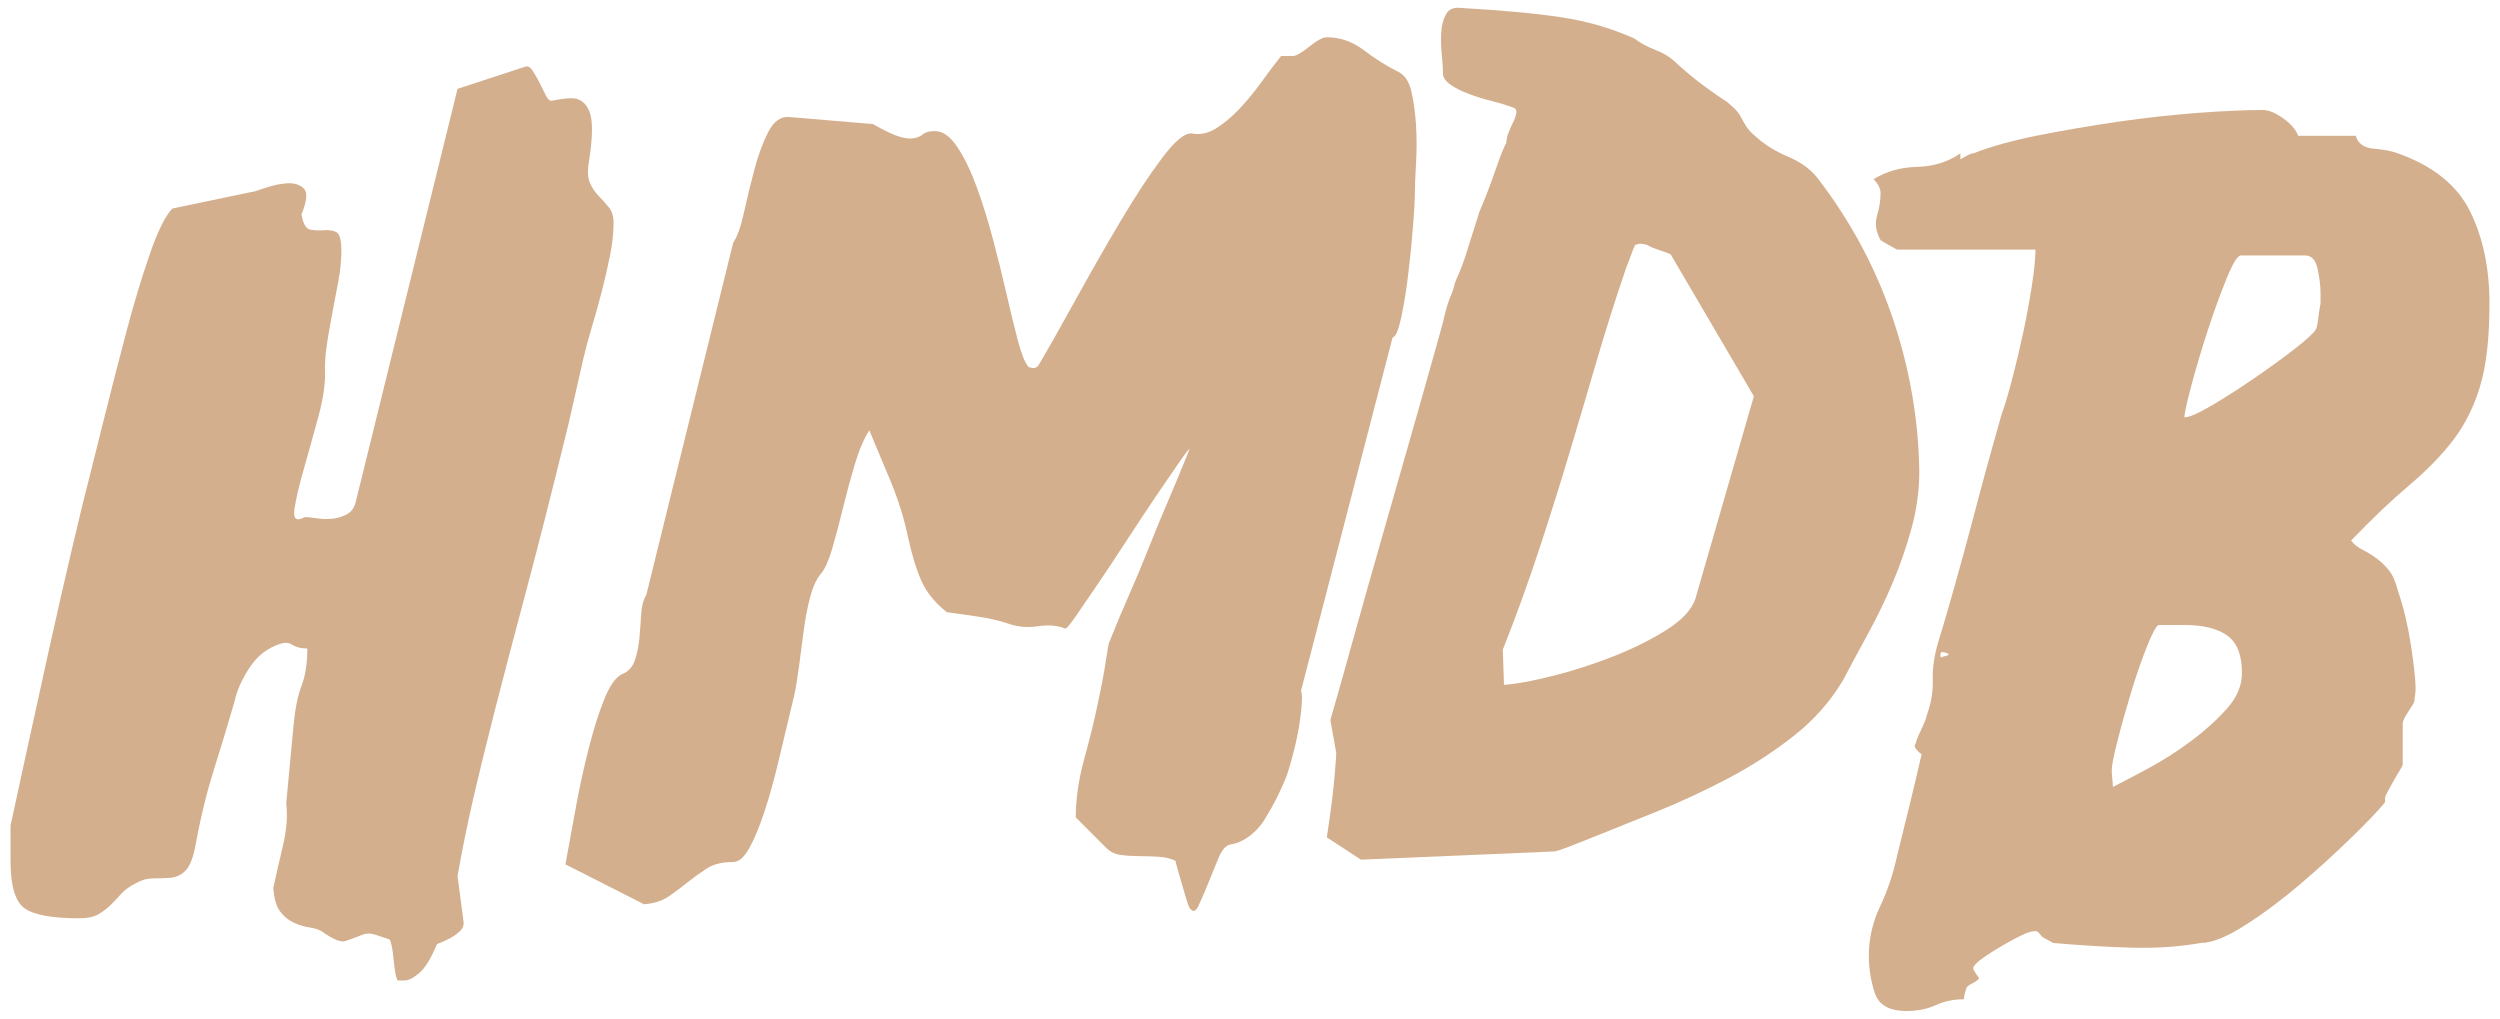
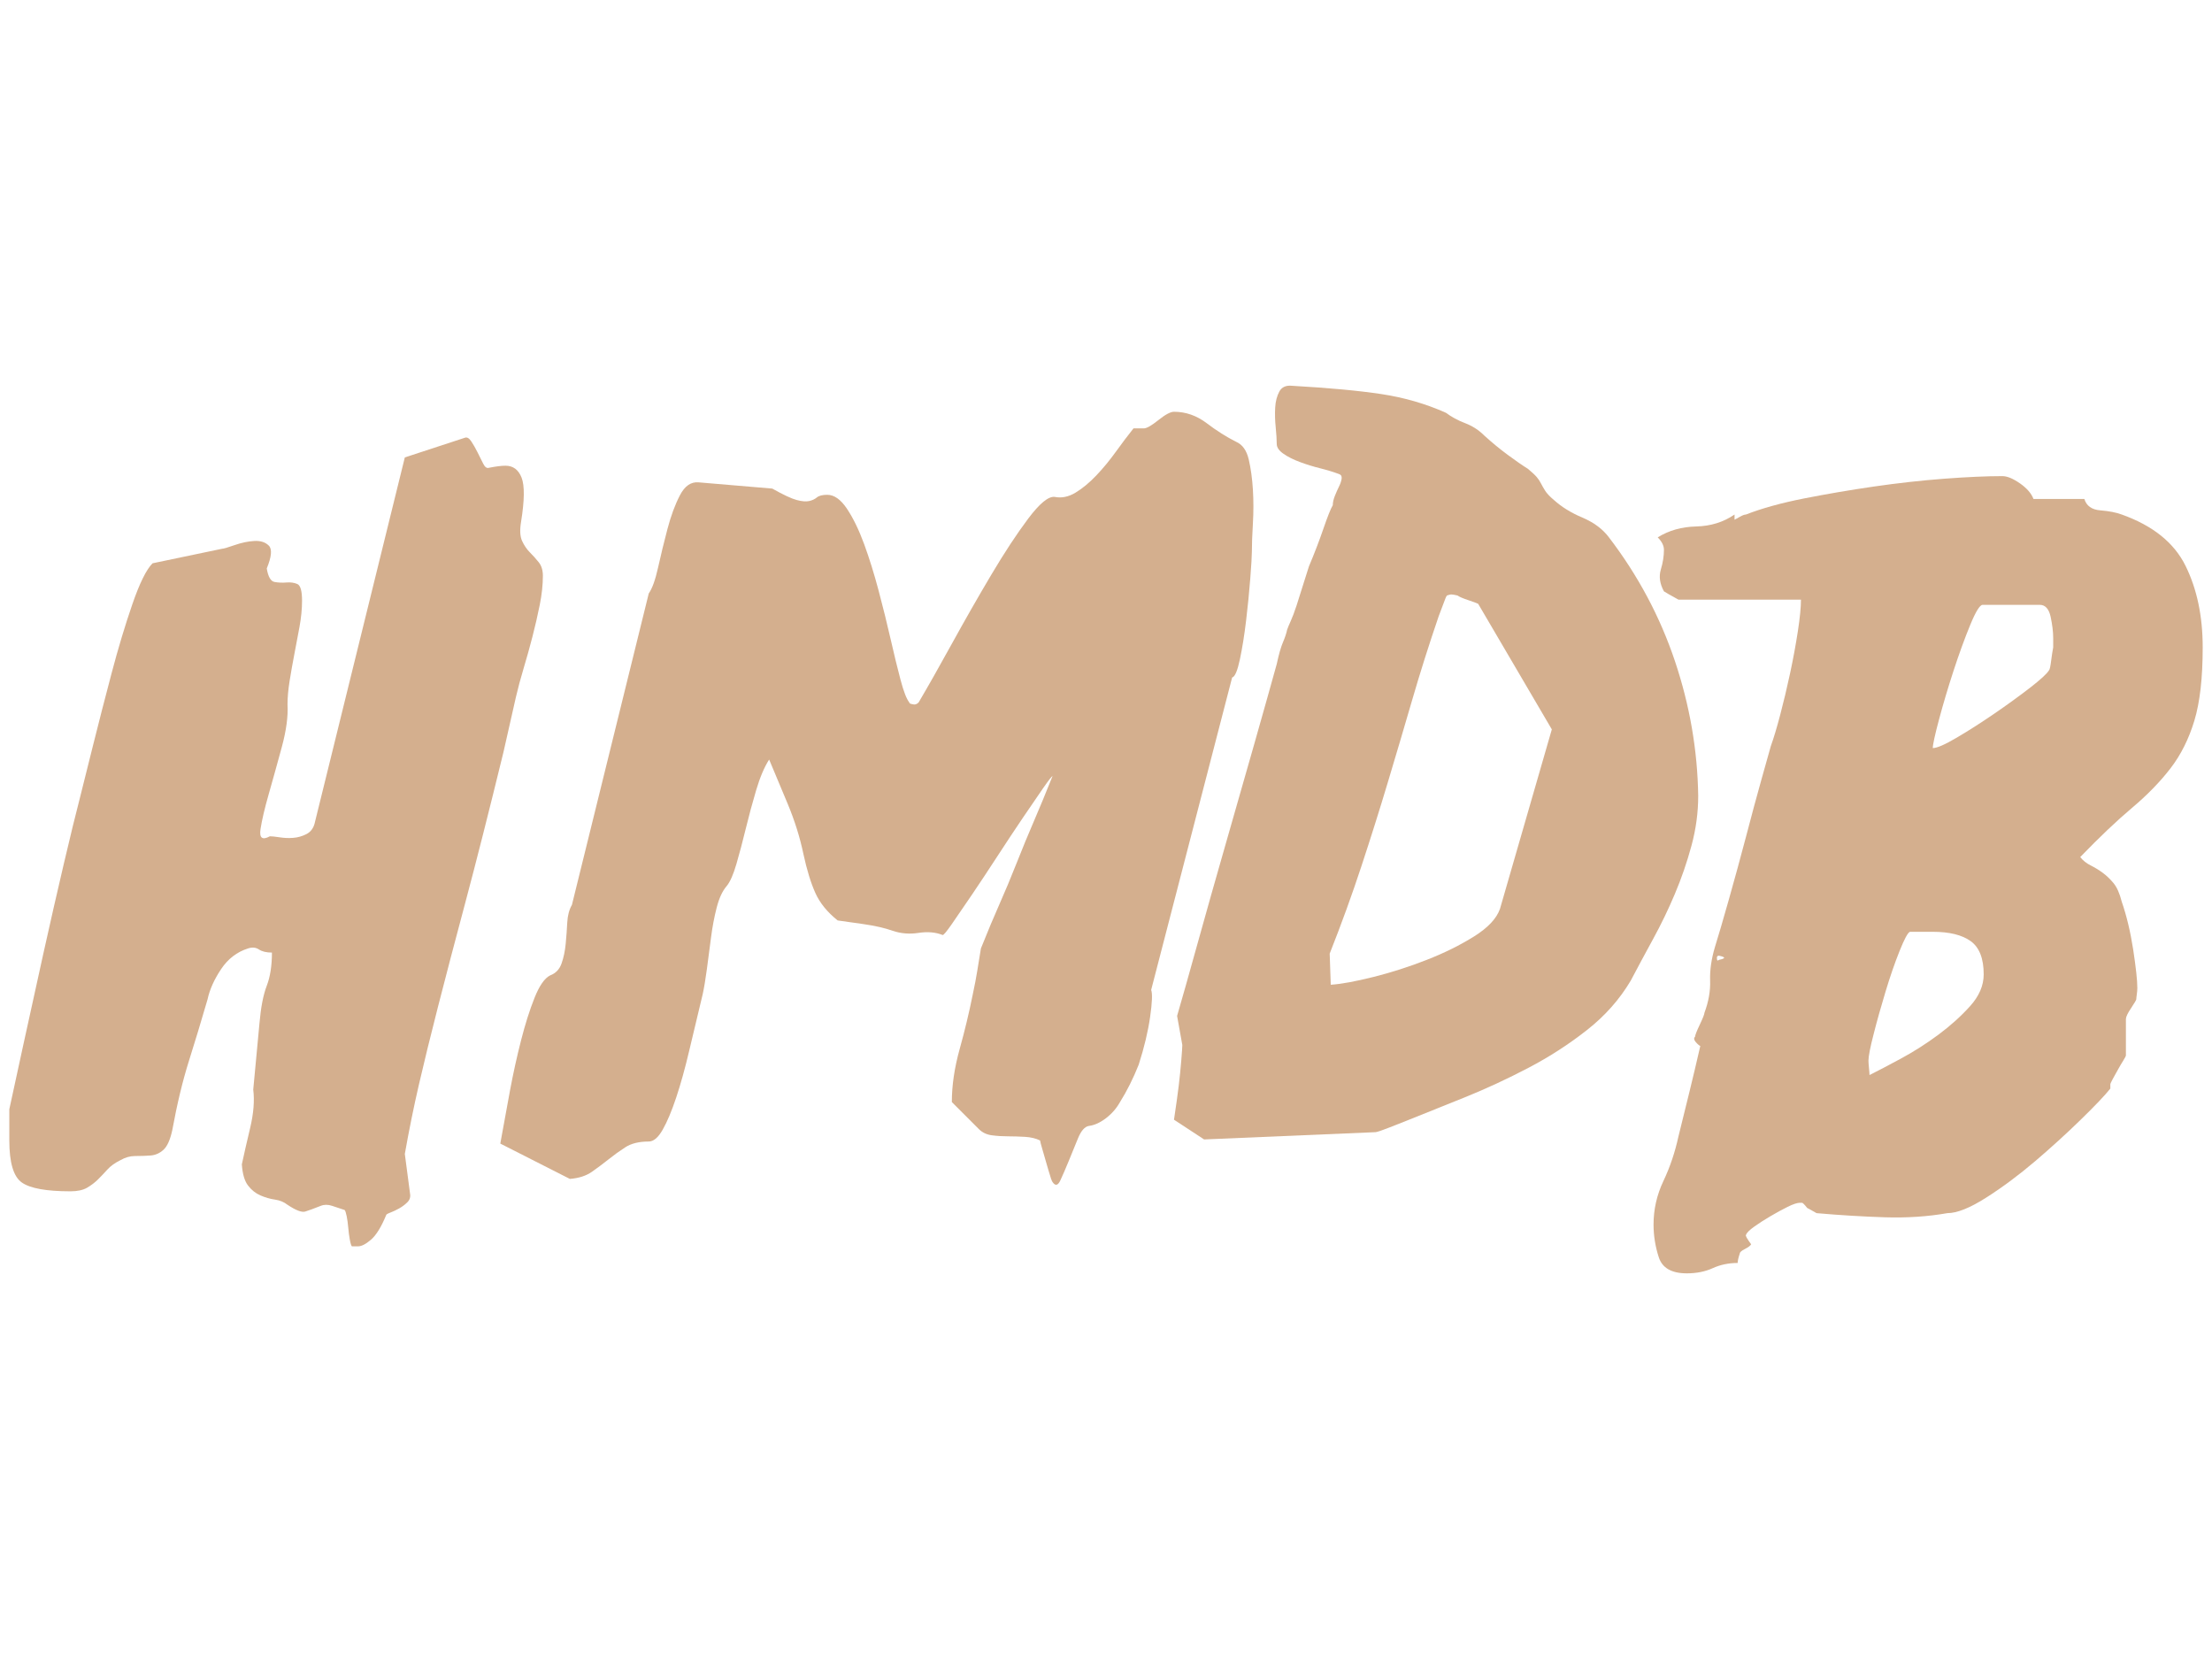
- <svg xmlns="http://www.w3.org/2000/svg" version="1.1" id="Layer_1" x="0px" y="0px" width="400px" height="163px" viewBox="0 0 400 163" enable-background="new 0 0 400 163" xml:space="preserve">
+ <svg xmlns="http://www.w3.org/2000/svg" version="1.1" id="Layer_1" x="0px" y="0px" width="400px" height="300px" viewBox="0 -68.5 400 300" enable-background="new 0 -68.5 400 300" xml:space="preserve">
  <g>
-     <path fill="#D4AF8E" d="M43.732,142.052c0.376-1.753,0.875-3.944,1.502-6.573c0.624-2.629,0.812-4.94,0.561-6.943l1.127-12.014   c0.25-2.879,0.686-5.133,1.314-6.76c0.626-1.623,0.939-3.626,0.939-6.005c-1.004,0-1.784-0.188-2.348-0.563   c-0.563-0.376-1.218-0.438-1.969-0.188c-2.003,0.63-3.633,1.878-4.882,3.751c-1.252,1.878-2.063,3.693-2.439,5.445   c-1.127,3.881-2.253,7.602-3.38,11.169c-1.125,3.568-2.128,7.73-3.002,12.483c-0.376,1.753-0.91,2.942-1.596,3.567   c-0.689,0.626-1.471,0.971-2.345,1.033c-0.878,0.063-1.815,0.094-2.817,0.094c-0.876,0-1.752,0.251-2.626,0.751   c-1.004,0.501-1.784,1.064-2.348,1.69c-0.563,0.626-1.126,1.216-1.69,1.779s-1.221,1.064-1.969,1.503   c-0.751,0.438-1.755,0.657-3.005,0.657c-4.381,0-7.321-0.532-8.821-1.597c-1.502-1.06-2.253-3.595-2.253-7.601v-5.634   c0.624-2.875,1.502-6.912,2.629-12.107c1.125-5.187,2.314-10.605,3.566-16.234c1.25-5.629,2.47-10.981,3.659-16.047   c1.189-5.072,2.16-9.042,2.911-11.922c0.499-2.001,1.281-5.13,2.345-9.387c1.062-4.252,2.188-8.633,3.38-13.14   c1.187-4.505,2.439-8.663,3.753-12.481c1.314-3.816,2.535-6.289,3.662-7.416l12.575-2.629c0.25,0,1.001-0.217,2.253-0.657   c1.25-0.436,2.441-0.686,3.566-0.751c1.126-0.061,2,0.221,2.629,0.845c0.624,0.628,0.499,2.003-0.375,4.131   c0.25,1.5,0.72,2.316,1.408,2.439c0.687,0.127,1.409,0.159,2.157,0.094c0.751-0.061,1.409,0.033,1.972,0.281   c0.563,0.253,0.845,1.252,0.845,3.005c0,1.5-0.159,3.096-0.469,4.786c-0.313,1.69-0.628,3.349-0.939,4.974   c-0.313,1.627-0.595,3.224-0.845,4.786c-0.25,1.567-0.375,2.976-0.375,4.223c0.125,2.13-0.219,4.694-1.031,7.697   c-0.816,3.004-1.596,5.819-2.347,8.448c-0.751,2.626-1.252,4.757-1.502,6.382c-0.252,1.627,0.311,2.063,1.69,1.312   c0.375,0,0.968,0.065,1.784,0.188c0.812,0.128,1.625,0.159,2.439,0.095c0.814-0.061,1.596-0.282,2.347-0.657   c0.751-0.374,1.25-1,1.502-1.876l16.331-66.263l10.887-3.566c0.375-0.123,0.751,0.094,1.126,0.657   c0.375,0.561,0.751,1.218,1.127,1.97c0.375,0.751,0.717,1.439,1.03,2.065c0.311,0.628,0.657,0.876,1.033,0.751   c0.626-0.123,1.189-0.217,1.69-0.282c0.499-0.063,0.939-0.094,1.314-0.094c1.375,0,2.345,0.722,2.908,2.158   c0.563,1.442,0.532,4.102-0.094,7.979c-0.253,1.502-0.188,2.66,0.188,3.472c0.376,0.816,0.845,1.502,1.409,2.065   c0.563,0.563,1.093,1.158,1.596,1.784c0.499,0.628,0.751,1.439,0.751,2.439c0,1.629-0.188,3.38-0.563,5.258   c-0.375,1.875-0.816,3.785-1.314,5.725c-0.5,1.94-1.033,3.848-1.596,5.725c-0.563,1.876-1.033,3.631-1.408,5.256l-2.251,9.948   c-2.629,10.764-4.914,19.771-6.852,27.032c-1.943,7.261-3.599,13.579-4.974,18.957c-1.379,5.384-2.535,10.105-3.474,14.174   c-0.937,4.068-1.782,8.227-2.533,12.483l0.939,7.131c0.123,0.631-0.034,1.158-0.47,1.597c-0.44,0.438-0.939,0.813-1.502,1.126   c-0.563,0.313-1.098,0.563-1.596,0.752c-0.501,0.188-0.751,0.339-0.751,0.469c-0.876,2.124-1.781,3.595-2.72,4.413   c-0.939,0.81-1.722,1.216-2.348,1.216h-1.126c-0.125-0.125-0.25-0.531-0.374-1.216c-0.127-0.688-0.221-1.413-0.282-2.164   c-0.064-0.751-0.159-1.439-0.282-2.061c-0.127-0.631-0.252-1.007-0.375-1.127c-0.751-0.255-1.502-0.501-2.253-0.751   c-0.751-0.251-1.439-0.251-2.065,0c-1.252,0.496-2.191,0.845-2.814,1.032c-0.628,0.188-1.69-0.224-3.192-1.221   c-0.626-0.496-1.377-0.809-2.251-0.938c-0.876-0.121-1.755-0.376-2.629-0.751c-0.876-0.376-1.627-0.971-2.251-1.784   C44.23,145.083,43.855,143.804,43.732,142.052z" />
-     <path fill="#D4AF8E" d="M90.846,136.23c0.376-2.129,0.845-4.695,1.409-7.695c0.563-3.004,1.221-5.978,1.972-8.92   c0.749-2.938,1.563-5.504,2.439-7.694c0.874-2.187,1.813-3.536,2.817-4.037c0.999-0.376,1.688-1.091,2.063-2.155   c0.376-1.064,0.626-2.254,0.751-3.568c0.123-1.314,0.217-2.593,0.282-3.845c0.063-1.252,0.344-2.316,0.845-3.192l13.892-56.315   c0.624-0.874,1.187-2.441,1.688-4.692c0.499-2.253,1.062-4.567,1.69-6.946c0.624-2.376,1.375-4.411,2.253-6.101   c0.874-1.69,1.999-2.47,3.378-2.347l13.328,1.127c2.001,1.126,3.472,1.815,4.411,2.065c0.939,0.252,1.69,0.313,2.253,0.188   c0.563-0.123,1.031-0.344,1.406-0.657c0.375-0.311,1.001-0.47,1.878-0.47c1.25,0,2.441,0.845,3.565,2.533   c1.127,1.69,2.16,3.821,3.099,6.383c0.939,2.566,1.813,5.383,2.627,8.448c0.813,3.067,1.531,5.978,2.159,8.728   c0.626,2.754,1.221,5.195,1.784,7.321c0.563,2.13,1.093,3.505,1.596,4.131c0,0.125,0.123,0.219,0.373,0.279   c0.25,0.065,0.438,0.094,0.563,0.094c0.25,0,0.499-0.123,0.751-0.374c1.625-2.752,3.628-6.289,6.007-10.607   c2.376-4.317,4.755-8.475,7.134-12.483c2.376-4.001,4.599-7.382,6.664-10.136c2.065-2.75,3.66-4.064,4.786-3.941   c1.25,0.253,2.502,0,3.753-0.751c1.25-0.751,2.504-1.784,3.756-3.096c1.25-1.314,2.439-2.752,3.565-4.319   c1.127-1.563,2.188-2.971,3.192-4.223h1.876c0.496,0,1.377-0.499,2.629-1.502c1.247-0.999,2.187-1.502,2.813-1.502   c2.128,0,4.1,0.69,5.915,2.065c1.811,1.379,3.599,2.506,5.352,3.38c1.127,0.5,1.878,1.564,2.254,3.19   c0.375,1.627,0.626,3.443,0.751,5.443c0.12,2.003,0.12,4.035,0,6.101c-0.125,2.065-0.188,3.787-0.188,5.162   c0,0.751-0.099,2.347-0.286,4.786c-0.188,2.441-0.438,4.974-0.752,7.603c-0.313,2.629-0.688,4.974-1.126,7.04   c-0.438,2.063-0.903,3.161-1.404,3.284l-14.643,56.501c0.25,0.626,0.188,2.253-0.188,4.882c-0.376,2.629-1.064,5.509-2.066,8.634   c-0.5,1.257-1.03,2.441-1.594,3.568c-0.563,1.126-1.158,2.19-1.784,3.188c-0.628,1.127-1.473,2.102-2.535,2.915   c-1.064,0.813-2.097,1.279-3.096,1.404c-0.751,0.125-1.408,0.876-1.972,2.253s-1.125,2.755-1.688,4.132s-1.066,2.53-1.502,3.47   c-0.44,0.938-0.91,1.037-1.409,0.286c-0.125-0.126-0.375-0.85-0.751-2.164s-0.72-2.5-1.033-3.563   c-0.313-1.06-0.467-1.659-0.467-1.784c-0.751-0.376-1.661-0.59-2.723-0.657c-1.064-0.059-2.097-0.094-3.096-0.094   c-1.003,0-1.972-0.063-2.911-0.188c-0.939-0.125-1.721-0.5-2.347-1.126l-4.88-4.883c0-3,0.47-6.192,1.409-9.568   c0.939-3.38,1.719-6.635,2.347-9.765c0.375-1.752,0.655-3.219,0.843-4.408c0.188-1.189,0.407-2.535,0.657-4.037   c1.25-3.126,2.376-5.817,3.38-8.07c0.999-2.254,2.032-4.722,3.096-7.413c1.062-2.694,2.095-5.195,3.098-7.512   c1-2.313,2.126-5.037,3.378-8.166c-0.125,0-0.688,0.722-1.69,2.159c-1.001,1.44-2.222,3.224-3.66,5.35   c-1.439,2.128-2.973,4.444-4.599,6.943c-1.627,2.504-3.163,4.82-4.598,6.948c-1.442,2.128-2.66,3.912-3.662,5.348   c-1.001,1.439-1.564,2.102-1.688,1.972c-1.254-0.496-2.694-0.621-4.319-0.376c-1.627,0.255-3.19,0.13-4.692-0.375   c-1.379-0.496-3.161-0.908-5.35-1.221c-2.19-0.309-3.724-0.527-4.598-0.653c-1.878-1.502-3.224-3.16-4.038-4.976   c-0.813-1.811-1.534-4.163-2.157-7.042c-0.628-3.003-1.567-6.005-2.817-9.009c-1.252-3.002-2.378-5.692-3.378-8.07   c-0.876,1.377-1.661,3.224-2.347,5.538c-0.688,2.316-1.314,4.629-1.875,6.946c-0.563,2.316-1.127,4.444-1.69,6.384   c-0.563,1.94-1.158,3.282-1.784,4.033c-0.751,0.876-1.346,2.155-1.784,3.845c-0.438,1.69-0.783,3.506-1.031,5.446   c-0.252,1.94-0.503,3.85-0.751,5.723c-0.253,1.878-0.503,3.38-0.751,4.507c-0.876,3.631-1.69,7.037-2.441,10.229   c-0.751,3.192-1.534,6.01-2.345,8.45c-0.816,2.441-1.627,4.382-2.441,5.817c-0.816,1.444-1.659,2.159-2.533,2.159   c-1.755,0-3.163,0.349-4.225,1.033c-1.064,0.688-2.063,1.408-3.002,2.159s-1.942,1.502-3.004,2.254   c-1.064,0.751-2.41,1.188-4.035,1.314l-12.577-6.385L90.846,136.23z" />
-     <path fill="#D4AF8E" d="M212.857,115.207c0.876-3.005,2.101-7.323,3.661-12.952c1.561-5.63,3.251-11.607,5.066-17.927   c1.814-6.318,3.567-12.45,5.258-18.396c1.689-5.942,3.031-10.729,4.037-14.359c0.376-1.752,0.751-3.065,1.127-3.943   c0.371-0.874,0.621-1.623,0.746-2.251c0.125-0.375,0.349-0.907,0.662-1.596c0.309-0.687,0.652-1.596,1.028-2.723l2.253-7.131   c1.002-2.376,1.878-4.661,2.629-6.852c0.752-2.188,1.315-3.597,1.69-4.223c0-0.499,0.125-1.062,0.376-1.69   c0.25-0.626,0.5-1.187,0.751-1.69c0.25-0.499,0.402-0.968,0.47-1.408c0.058-0.436-0.095-0.718-0.47-0.843   c-1.002-0.375-2.128-0.72-3.38-1.033c-1.252-0.311-2.473-0.687-3.657-1.127c-1.194-0.438-2.191-0.939-3.005-1.502   c-0.813-0.563-1.221-1.156-1.221-1.784c0-0.749-0.067-1.75-0.188-3.002c-0.13-1.25-0.157-2.441-0.094-3.565   c0.063-1.127,0.313-2.095,0.751-2.911c0.438-0.812,1.216-1.156,2.343-1.033c6.635,0.375,12.018,0.878,16.145,1.502   c4.132,0.628,8.008,1.755,11.639,3.378c1.001,0.751,2.159,1.379,3.474,1.878c1.314,0.501,2.473,1.252,3.474,2.253   c1.378,1.252,2.781,2.41,4.221,3.472c1.44,1.064,2.656,1.909,3.662,2.535c0.751,0.626,1.283,1.127,1.597,1.5   c0.313,0.375,0.563,0.751,0.751,1.127c0.188,0.375,0.438,0.816,0.751,1.314c0.313,0.5,0.841,1.064,1.592,1.69   c1.377,1.252,3.103,2.316,5.168,3.19c2.066,0.879,3.657,2.066,4.784,3.568c5.258,6.883,9.229,14.33,11.92,22.337   c2.691,8.01,4.096,16.143,4.221,24.403c0,3.002-0.402,6.007-1.216,9.009c-0.813,3.002-1.815,5.913-3.005,8.729   c-1.189,2.813-2.504,5.54-3.943,8.164c-1.439,2.629-2.781,5.133-4.033,7.507c-2.003,3.38-4.632,6.358-7.887,8.915   c-3.255,2.566-6.787,4.856-10.605,6.854c-3.818,2.003-7.668,3.787-11.544,5.352c-3.881,1.565-7.387,2.974-10.512,4.221   c-0.63,0.251-1.658,0.662-3.099,1.221c-1.439,0.563-2.284,0.846-2.53,0.846l-30.976,1.314l-5.445-3.568   c0.375-2.499,0.661-4.533,0.85-6.099c0.188-1.564,0.344-3.099,0.465-4.601c0.125-1.498,0.188-2.437,0.188-2.813L212.857,115.207z    M240.64,109.573c1.877-0.12,4.439-0.59,7.698-1.403c3.251-0.814,6.475-1.847,9.667-3.099c3.192-1.247,6.036-2.66,8.54-4.226   c2.503-1.564,4.063-3.219,4.694-4.972l9.38-32.475l-13.323-22.713c-0.251-0.125-0.846-0.345-1.784-0.658   c-0.939-0.311-1.597-0.592-1.972-0.845c-0.501-0.123-0.876-0.188-1.127-0.188c-0.125,0-0.375,0.065-0.751,0.188   c-0.125,0.125-0.345,0.628-0.652,1.502c-0.318,0.876-0.6,1.627-0.85,2.251c-1.753,5.133-3.35,10.169-4.784,15.112   c-1.439,4.945-2.911,9.919-4.413,14.922c-1.498,5.008-3.099,10.076-4.788,15.204c-1.69,5.133-3.595,10.391-5.724,15.77   L240.64,109.573z" />
-     <path fill="#D4AF8E" d="M299.014,152.934c0-2.754,0.599-5.374,1.788-7.878s2.093-5.195,2.719-8.074   c0.626-2.504,1.278-5.16,1.967-7.977s1.351-5.598,1.977-8.352c-0.251-0.126-0.537-0.376-0.85-0.752   c-0.313-0.375-0.34-0.688-0.09-0.938c0-0.25,0.277-0.971,0.841-2.159c0.563-1.189,0.85-1.909,0.85-2.16   c0.751-2.003,1.091-3.943,1.028-5.821s0.224-3.876,0.85-6.005c0.626-1.998,1.466-4.878,2.53-8.633   c1.064-3.756,2.093-7.538,3.103-11.359c0.993-3.816,1.932-7.288,2.809-10.417c0.876-3.125,1.439-5.13,1.689-6.007   c0.501-1.375,1.064-3.252,1.69-5.631c0.626-2.376,1.225-4.88,1.788-7.509c0.563-2.627,1.028-5.162,1.404-7.601   c0.375-2.441,0.563-4.348,0.563-5.725h-22.149c-1.378-0.751-2.254-1.25-2.629-1.502c-0.752-1.375-0.939-2.689-0.563-3.941   c0.375-1.25,0.563-2.441,0.563-3.568c0-0.751-0.376-1.502-1.127-2.251c2.003-1.25,4.318-1.907,6.948-1.972   c2.629-0.063,4.944-0.78,6.947-2.159v0.939c0.251-0.123,0.591-0.311,1.028-0.563c0.438-0.248,0.778-0.375,1.037-0.375   c2.871-1.125,6.376-2.093,10.508-2.909c4.131-0.813,8.352-1.531,12.671-2.16c4.318-0.624,8.539-1.093,12.671-1.408   c4.131-0.311,7.627-0.469,10.516-0.469c0.867,0,1.932,0.44,3.184,1.314c1.252,0.878,2.065,1.815,2.441,2.816h9.201   c0.376,1.252,1.341,1.94,2.906,2.063c1.564,0.127,2.844,0.375,3.854,0.751c5.625,2.003,9.479,5.101,11.545,9.293   c2.065,4.194,3.094,9.103,3.094,14.734c0,5.508-0.501,9.919-1.502,13.234c-1.002,3.317-2.441,6.194-4.319,8.633   c-1.878,2.441-4.194,4.82-6.939,7.134c-2.754,2.318-5.884,5.29-9.389,8.916c0.501,0.63,1.127,1.126,1.878,1.502   s1.466,0.813,2.154,1.314c0.689,0.501,1.351,1.127,1.977,1.878s1.127,1.878,1.502,3.38c0.868,2.504,1.557,5.384,2.066,8.634   c0.491,3.255,0.751,5.566,0.751,6.943c0,0.376-0.036,0.787-0.099,1.226c-0.063,0.438-0.09,0.715-0.09,0.84   c0,0.126-0.321,0.657-0.938,1.597c-0.635,0.938-0.938,1.596-0.938,1.972v1.127v2.065v2.253v1.127c0,0.125-0.161,0.438-0.475,0.935   c-0.313,0.505-0.626,1.033-0.938,1.597c-0.313,0.563-0.626,1.126-0.939,1.689c-0.313,0.563-0.465,0.912-0.465,1.033v0.751   c-1.001,1.252-2.79,3.13-5.356,5.629c-2.566,2.504-5.32,5.008-8.253,7.512c-2.942,2.504-5.884,4.694-8.826,6.567   c-2.942,1.878-5.285,2.817-7.037,2.817c-3.506,0.621-7.262,0.871-11.268,0.751c-4.006-0.13-8.128-0.376-12.385-0.751   c-0.876-0.506-1.439-0.818-1.689-0.939c-0.501-0.626-0.814-0.938-0.939-0.938h-0.376c-0.5,0-1.251,0.255-2.253,0.751   s-2.03,1.06-3.094,1.69c-1.064,0.621-2.039,1.247-2.915,1.873c-0.877,0.626-1.377,1.127-1.494,1.502   c-0.134,0.125,0.188,0.688,0.931,1.69c-0.125,0.25-0.501,0.532-1.118,0.85c-0.635,0.309-0.938,0.59-0.938,0.84   c-0.26,0.752-0.376,1.314-0.376,1.69c-1.627,0-3.13,0.313-4.507,0.939c-1.377,0.625-2.941,0.938-4.694,0.938   c-2.754,0-4.444-0.971-5.07-2.911S299.014,154.937,299.014,152.934z M310.844,104.32c-0.25,0-0.376,0.125-0.376,0.375   c0,0.501,0.126,0.626,0.376,0.376C312.087,104.821,312.087,104.575,310.844,104.32z M345.378,100.001   c-0.375,0.13-1.001,1.283-1.878,3.474c-0.876,2.191-1.717,4.633-2.53,7.324s-1.538,5.253-2.155,7.69   c-0.635,2.44-0.938,4.041-0.938,4.788c0,0.255,0.026,0.693,0.089,1.314c0.063,0.631,0.099,1.068,0.099,1.314   c1.502-0.751,3.407-1.748,5.723-3c2.316-1.252,4.569-2.691,6.761-4.319c2.182-1.627,4.096-3.349,5.723-5.164   c1.628-1.811,2.441-3.724,2.441-5.728c0-2.874-0.787-4.878-2.352-6.004c-1.565-1.127-3.846-1.69-6.85-1.69H345.378z    M371.284,48.193V46.88c0-1.126-0.161-2.41-0.465-3.85c-0.313-1.438-0.975-2.157-1.977-2.157h-10.318   c-0.501,0-1.252,1.218-2.254,3.66c-1.001,2.439-2.003,5.193-3.005,8.258c-1.001,3.069-1.877,6.007-2.629,8.824   c-0.751,2.817-1.126,4.538-1.126,5.162c0.751,0,2.19-0.624,4.318-1.878c2.129-1.248,4.382-2.689,6.761-4.317   c2.369-1.625,4.533-3.19,6.474-4.692s3.094-2.564,3.47-3.19c0.125-0.125,0.25-0.687,0.376-1.69c0.125-1.001,0.25-1.813,0.375-2.441   V48.193z" />
+     <path fill="#D4AF8E" d="M43.732,142.052c0.376-1.753,0.875-3.944,1.502-6.573c0.624-2.629,0.812-4.939,0.561-6.942l1.127-12.015   c0.25-2.879,0.686-5.133,1.314-6.76c0.626-1.623,0.939-3.626,0.939-6.005c-1.004,0-1.784-0.188-2.348-0.563   c-0.563-0.375-1.218-0.438-1.969-0.188c-2.003,0.63-3.633,1.878-4.882,3.751c-1.252,1.878-2.063,3.693-2.439,5.445   c-1.127,3.881-2.253,7.603-3.38,11.169c-1.125,3.568-2.128,7.73-3.002,12.482c-0.376,1.754-0.91,2.942-1.596,3.567   c-0.689,0.626-1.471,0.972-2.345,1.033c-0.878,0.063-1.815,0.094-2.817,0.094c-0.876,0-1.752,0.251-2.626,0.751   c-1.004,0.501-1.784,1.064-2.348,1.69c-0.563,0.626-1.126,1.216-1.69,1.778c-0.564,0.563-1.221,1.064-1.969,1.504   c-0.751,0.438-1.755,0.656-3.005,0.656c-4.381,0-7.321-0.531-8.821-1.597c-1.502-1.06-2.253-3.595-2.253-7.601v-5.635   c0.624-2.875,1.502-6.912,2.629-12.106c1.125-5.188,2.314-10.605,3.566-16.234c1.25-5.629,2.47-10.981,3.659-16.047   c1.189-5.071,2.16-9.042,2.911-11.922c0.499-2.001,1.281-5.13,2.345-9.387c1.062-4.252,2.188-8.633,3.38-13.14   c1.187-4.505,2.439-8.663,3.753-12.481c1.314-3.816,2.535-6.289,3.662-7.416l12.575-2.629c0.25,0,1.001-0.217,2.253-0.657   c1.25-0.436,2.441-0.686,3.566-0.751c1.126-0.061,2,0.221,2.629,0.845c0.624,0.628,0.499,2.003-0.375,4.131   c0.25,1.5,0.72,2.316,1.408,2.439c0.687,0.127,1.409,0.159,2.157,0.094c0.751-0.061,1.409,0.033,1.972,0.281   c0.563,0.253,0.845,1.252,0.845,3.005c0,1.5-0.159,3.096-0.469,4.786c-0.313,1.69-0.628,3.349-0.939,4.974   c-0.313,1.627-0.595,3.224-0.845,4.786c-0.25,1.567-0.375,2.976-0.375,4.223c0.125,2.13-0.219,4.694-1.031,7.697   c-0.816,3.004-1.596,5.819-2.347,8.448c-0.751,2.626-1.252,4.757-1.502,6.382c-0.252,1.627,0.311,2.063,1.69,1.313   c0.375,0,0.968,0.064,1.784,0.188c0.812,0.128,1.625,0.159,2.439,0.095c0.814-0.061,1.596-0.282,2.347-0.657   c0.751-0.374,1.25-1,1.502-1.875l16.331-66.263l10.887-3.566c0.375-0.123,0.751,0.094,1.126,0.657   c0.375,0.561,0.751,1.218,1.127,1.97c0.375,0.751,0.717,1.439,1.03,2.065c0.311,0.628,0.657,0.876,1.033,0.751   c0.626-0.123,1.189-0.217,1.69-0.282c0.499-0.063,0.939-0.094,1.314-0.094c1.375,0,2.345,0.722,2.908,2.158   c0.563,1.442,0.532,4.102-0.094,7.979c-0.253,1.502-0.188,2.66,0.188,3.472c0.376,0.816,0.845,1.502,1.409,2.065   c0.563,0.563,1.093,1.158,1.596,1.784c0.499,0.628,0.751,1.439,0.751,2.439c0,1.629-0.188,3.38-0.563,5.258   c-0.375,1.875-0.816,3.785-1.314,5.725c-0.5,1.94-1.033,3.848-1.596,5.725c-0.563,1.876-1.033,3.631-1.408,5.256l-2.251,9.948   c-2.629,10.764-4.914,19.771-6.852,27.032c-1.943,7.262-3.599,13.579-4.974,18.957c-1.379,5.385-2.535,10.105-3.474,14.174   c-0.937,4.068-1.782,8.228-2.533,12.483l0.939,7.131c0.123,0.632-0.034,1.158-0.47,1.597c-0.44,0.438-0.939,0.813-1.502,1.127   c-0.563,0.313-1.098,0.563-1.596,0.752c-0.501,0.188-0.751,0.339-0.751,0.469c-0.876,2.124-1.781,3.595-2.72,4.413   c-0.939,0.81-1.722,1.216-2.348,1.216h-1.126c-0.125-0.125-0.25-0.531-0.374-1.216c-0.127-0.688-0.221-1.413-0.282-2.164   c-0.064-0.751-0.159-1.438-0.282-2.062c-0.127-0.631-0.252-1.007-0.375-1.127c-0.751-0.255-1.502-0.5-2.253-0.75   c-0.751-0.252-1.439-0.252-2.065,0c-1.252,0.495-2.191,0.844-2.814,1.031c-0.628,0.188-1.69-0.224-3.192-1.221   c-0.626-0.496-1.377-0.809-2.251-0.938c-0.876-0.121-1.755-0.377-2.629-0.752c-0.876-0.376-1.627-0.971-2.251-1.783   C44.23,145.083,43.855,143.805,43.732,142.052z" />
+     <path fill="#D4AF8E" d="M90.846,136.23c0.376-2.129,0.845-4.695,1.409-7.695c0.563-3.004,1.221-5.979,1.972-8.92   c0.749-2.938,1.563-5.504,2.439-7.694c0.874-2.187,1.813-3.536,2.817-4.037c0.999-0.376,1.688-1.091,2.063-2.155   c0.376-1.063,0.626-2.254,0.751-3.567c0.123-1.313,0.217-2.593,0.282-3.845c0.063-1.252,0.344-2.316,0.845-3.192l13.892-56.315   c0.624-0.874,1.187-2.441,1.688-4.692c0.499-2.253,1.062-4.567,1.69-6.946c0.624-2.376,1.375-4.411,2.253-6.101   c0.874-1.69,1.999-2.47,3.378-2.347l13.328,1.127c2.001,1.126,3.472,1.815,4.411,2.065c0.939,0.252,1.69,0.313,2.253,0.188   c0.563-0.123,1.031-0.344,1.406-0.657c0.375-0.311,1.001-0.47,1.878-0.47c1.25,0,2.441,0.845,3.565,2.533   c1.127,1.69,2.16,3.821,3.099,6.383c0.939,2.566,1.813,5.383,2.627,8.448c0.813,3.067,1.531,5.978,2.159,8.728   c0.626,2.754,1.221,5.195,1.784,7.321c0.563,2.13,1.093,3.505,1.596,4.131c0,0.125,0.123,0.219,0.373,0.279   c0.25,0.065,0.438,0.094,0.563,0.094c0.25,0,0.499-0.123,0.751-0.374c1.625-2.752,3.628-6.289,6.007-10.607   c2.376-4.317,4.755-8.475,7.134-12.483c2.376-4.001,4.599-7.382,6.664-10.136c2.065-2.75,3.66-4.064,4.786-3.941   c1.25,0.253,2.502,0,3.753-0.751c1.25-0.751,2.504-1.784,3.756-3.096c1.25-1.314,2.439-2.752,3.565-4.319   c1.127-1.563,2.188-2.971,3.191-4.223h1.877c0.496,0,1.377-0.499,2.629-1.502c1.246-0.999,2.187-1.502,2.813-1.502   c2.128,0,4.1,0.69,5.915,2.065c1.812,1.379,3.599,2.506,5.353,3.38c1.127,0.5,1.877,1.564,2.254,3.19   c0.375,1.627,0.625,3.443,0.75,5.443c0.121,2.003,0.121,4.035,0,6.101c-0.125,2.065-0.188,3.787-0.188,5.162   c0,0.751-0.1,2.347-0.286,4.786c-0.188,2.441-0.438,4.974-0.752,7.603s-0.688,4.974-1.126,7.04   c-0.438,2.063-0.902,3.161-1.404,3.284l-14.643,56.5c0.25,0.627,0.188,2.254-0.188,4.883c-0.377,2.629-1.064,5.509-2.066,8.634   c-0.5,1.257-1.03,2.44-1.594,3.567s-1.158,2.19-1.784,3.188c-0.628,1.127-1.474,2.103-2.535,2.915   c-1.064,0.813-2.097,1.279-3.096,1.404c-0.751,0.125-1.408,0.875-1.972,2.252s-1.125,2.756-1.688,4.133s-1.066,2.529-1.502,3.47   c-0.44,0.938-0.91,1.037-1.409,0.286c-0.125-0.126-0.375-0.85-0.751-2.164s-0.72-2.5-1.033-3.563   c-0.313-1.061-0.467-1.66-0.467-1.785c-0.751-0.375-1.661-0.59-2.723-0.656c-1.064-0.059-2.097-0.094-3.096-0.094   c-1.003,0-1.972-0.063-2.911-0.188s-1.721-0.5-2.347-1.126l-4.88-4.883c0-3,0.47-6.192,1.409-9.568   c0.939-3.38,1.719-6.635,2.347-9.765c0.375-1.752,0.655-3.22,0.843-4.408s0.407-2.535,0.657-4.037   c1.25-3.126,2.376-5.817,3.38-8.069c0.999-2.254,2.032-4.723,3.096-7.414c1.062-2.693,2.095-5.194,3.098-7.511   c1-2.313,2.126-5.037,3.378-8.166c-0.125,0-0.688,0.722-1.69,2.159c-1.001,1.44-2.222,3.224-3.66,5.35   c-1.439,2.128-2.973,4.444-4.599,6.943c-1.627,2.505-3.163,4.82-4.598,6.948c-1.442,2.128-2.66,3.912-3.662,5.348   c-1.001,1.439-1.564,2.103-1.688,1.973c-1.254-0.496-2.694-0.621-4.319-0.377c-1.627,0.256-3.19,0.131-4.692-0.375   c-1.379-0.496-3.161-0.907-5.35-1.221c-2.19-0.309-3.724-0.527-4.598-0.652c-1.878-1.502-3.224-3.16-4.038-4.977   c-0.813-1.811-1.534-4.162-2.157-7.042c-0.628-3.003-1.567-6.005-2.817-9.009c-1.252-3.002-2.378-5.692-3.378-8.07   c-0.876,1.377-1.661,3.224-2.347,5.538c-0.688,2.316-1.314,4.629-1.875,6.946c-0.563,2.316-1.127,4.443-1.69,6.384   s-1.158,3.282-1.784,4.033c-0.751,0.876-1.346,2.155-1.784,3.845c-0.438,1.69-0.783,3.506-1.031,5.446   c-0.252,1.94-0.503,3.851-0.751,5.723c-0.253,1.878-0.503,3.38-0.751,4.507c-0.876,3.631-1.69,7.037-2.441,10.229   s-1.534,6.01-2.345,8.45c-0.816,2.441-1.627,4.382-2.441,5.816c-0.816,1.444-1.659,2.159-2.533,2.159   c-1.755,0-3.163,0.349-4.225,1.033c-1.064,0.688-2.063,1.408-3.002,2.159s-1.942,1.502-3.004,2.254   c-1.064,0.751-2.41,1.188-4.035,1.314l-12.577-6.386L90.846,136.23z" />
+     <path fill="#D4AF8E" d="M212.857,115.207c0.875-3.005,2.101-7.323,3.66-12.952c1.562-5.63,3.252-11.606,5.066-17.927   c1.814-6.318,3.566-12.45,5.258-18.396c1.689-5.942,3.031-10.729,4.037-14.359c0.376-1.752,0.751-3.065,1.127-3.943   c0.371-0.874,0.621-1.623,0.746-2.251c0.125-0.375,0.35-0.907,0.662-1.596c0.309-0.687,0.652-1.596,1.027-2.723l2.254-7.131   c1.002-2.376,1.878-4.661,2.629-6.852c0.752-2.188,1.314-3.597,1.689-4.223c0-0.499,0.125-1.062,0.377-1.69   c0.25-0.626,0.5-1.187,0.75-1.69c0.25-0.499,0.402-0.968,0.471-1.408c0.058-0.436-0.096-0.718-0.471-0.843   c-1.002-0.375-2.127-0.72-3.379-1.033c-1.253-0.311-2.474-0.687-3.658-1.127c-1.193-0.438-2.19-0.939-3.004-1.502   s-1.222-1.156-1.222-1.784c0-0.749-0.067-1.75-0.188-3.002c-0.129-1.25-0.156-2.441-0.094-3.565   c0.063-1.127,0.313-2.095,0.752-2.911c0.438-0.812,1.215-1.156,2.342-1.033c6.636,0.375,12.019,0.878,16.146,1.502   c4.132,0.628,8.008,1.755,11.64,3.378c1,0.751,2.158,1.379,3.474,1.878c1.313,0.501,2.473,1.252,3.474,2.253   c1.378,1.252,2.781,2.41,4.221,3.472c1.44,1.064,2.656,1.909,3.662,2.535c0.752,0.626,1.283,1.127,1.598,1.5   c0.313,0.375,0.563,0.751,0.75,1.127c0.188,0.375,0.438,0.816,0.752,1.314c0.313,0.5,0.841,1.064,1.592,1.69   c1.377,1.252,3.104,2.316,5.168,3.19c2.066,0.879,3.657,2.066,4.784,3.568c5.258,6.883,9.229,14.33,11.92,22.337   c2.69,8.01,4.096,16.143,4.221,24.403c0,3.002-0.401,6.007-1.216,9.009c-0.813,3.002-1.814,5.913-3.005,8.729   c-1.188,2.813-2.504,5.541-3.943,8.164c-1.438,2.629-2.78,5.134-4.032,7.508c-2.004,3.38-4.633,6.357-7.888,8.914   c-3.255,2.566-6.786,4.856-10.604,6.854c-3.818,2.003-7.668,3.787-11.545,5.353c-3.881,1.564-7.387,2.974-10.512,4.221   c-0.63,0.251-1.658,0.662-3.099,1.221c-1.438,0.563-2.284,0.846-2.53,0.846l-30.976,1.314l-5.445-3.568   c0.375-2.498,0.661-4.533,0.851-6.099c0.188-1.563,0.344-3.099,0.465-4.601c0.125-1.498,0.188-2.438,0.188-2.813L212.857,115.207z    M240.641,109.573c1.877-0.12,4.438-0.591,7.697-1.403c3.251-0.814,6.475-1.847,9.667-3.1c3.192-1.246,6.036-2.659,8.54-4.226   c2.503-1.563,4.063-3.219,4.694-4.972l9.38-32.475l-13.323-22.713c-0.251-0.125-0.846-0.345-1.784-0.658   c-0.938-0.311-1.597-0.592-1.972-0.845c-0.501-0.123-0.876-0.188-1.127-0.188c-0.125,0-0.375,0.065-0.751,0.188   c-0.125,0.125-0.346,0.628-0.652,1.502c-0.318,0.876-0.6,1.627-0.85,2.251c-1.753,5.133-3.35,10.169-4.784,15.112   c-1.438,4.945-2.911,9.919-4.413,14.922c-1.498,5.008-3.099,10.076-4.788,15.204c-1.69,5.134-3.595,10.392-5.724,15.771   L240.641,109.573z" />
+     <path fill="#D4AF8E" d="M299.014,152.934c0-2.754,0.6-5.373,1.788-7.877c1.189-2.505,2.093-5.195,2.72-8.074   c0.625-2.504,1.277-5.16,1.967-7.978c0.688-2.817,1.351-5.598,1.977-8.353c-0.251-0.125-0.537-0.375-0.85-0.752   c-0.313-0.375-0.34-0.688-0.09-0.938c0-0.25,0.276-0.971,0.841-2.158c0.563-1.189,0.85-1.91,0.85-2.16   c0.751-2.004,1.091-3.943,1.028-5.821c-0.063-1.878,0.224-3.876,0.85-6.005c0.626-1.998,1.466-4.879,2.53-8.633   c1.064-3.756,2.093-7.539,3.103-11.359c0.993-3.816,1.933-7.288,2.81-10.417c0.876-3.125,1.438-5.13,1.688-6.007   c0.501-1.375,1.064-3.252,1.69-5.631c0.626-2.376,1.225-4.88,1.788-7.509c0.563-2.627,1.028-5.162,1.404-7.601   c0.375-2.441,0.563-4.348,0.563-5.725h-22.148c-1.379-0.751-2.254-1.25-2.629-1.502c-0.752-1.375-0.939-2.689-0.563-3.941   c0.375-1.25,0.563-2.441,0.563-3.568c0-0.751-0.377-1.502-1.127-2.251c2.002-1.25,4.317-1.907,6.947-1.972   c2.629-0.063,4.944-0.78,6.947-2.159v0.939c0.251-0.123,0.591-0.311,1.027-0.563c0.438-0.248,0.778-0.375,1.037-0.375   c2.871-1.125,6.376-2.093,10.509-2.909c4.131-0.813,8.352-1.531,12.671-2.16c4.317-0.624,8.539-1.093,12.671-1.408   c4.131-0.311,7.627-0.469,10.516-0.469c0.867,0,1.933,0.44,3.185,1.314c1.252,0.878,2.064,1.815,2.44,2.816h9.201   c0.376,1.252,1.341,1.94,2.906,2.063c1.563,0.127,2.844,0.375,3.854,0.751c5.625,2.003,9.479,5.101,11.545,9.293   c2.065,4.194,3.095,9.103,3.095,14.734c0,5.508-0.502,9.919-1.503,13.234c-1.002,3.317-2.44,6.194-4.318,8.633   c-1.878,2.441-4.194,4.82-6.939,7.134c-2.754,2.318-5.884,5.29-9.389,8.917c0.501,0.63,1.127,1.125,1.878,1.502   c0.751,0.376,1.466,0.813,2.154,1.313s1.351,1.128,1.977,1.878c0.626,0.752,1.127,1.879,1.502,3.381   c0.868,2.504,1.558,5.383,2.066,8.633c0.491,3.256,0.751,5.566,0.751,6.943c0,0.377-0.036,0.787-0.1,1.227   c-0.063,0.438-0.09,0.715-0.09,0.84c0,0.126-0.32,0.656-0.938,1.597c-0.635,0.938-0.938,1.597-0.938,1.972v1.127v2.065v2.253v1.127   c0,0.125-0.161,0.438-0.475,0.936c-0.313,0.505-0.626,1.033-0.938,1.597s-0.626,1.126-0.938,1.688   c-0.313,0.563-0.465,0.912-0.465,1.033v0.752c-1.001,1.252-2.79,3.129-5.356,5.629c-2.565,2.504-5.32,5.008-8.253,7.512   c-2.941,2.504-5.884,4.693-8.826,6.566c-2.941,1.879-5.285,2.817-7.037,2.817c-3.506,0.621-7.262,0.871-11.268,0.751   c-4.006-0.13-8.128-0.376-12.385-0.751c-0.876-0.506-1.439-0.817-1.689-0.938c-0.501-0.627-0.813-0.938-0.938-0.938h-0.376   c-0.5,0-1.251,0.255-2.253,0.751s-2.03,1.061-3.095,1.689c-1.063,0.621-2.039,1.248-2.915,1.873   c-0.877,0.627-1.377,1.127-1.493,1.502c-0.135,0.125,0.188,0.688,0.931,1.69c-0.125,0.25-0.501,0.532-1.118,0.851   c-0.635,0.309-0.938,0.59-0.938,0.84c-0.261,0.752-0.377,1.313-0.377,1.689c-1.627,0-3.13,0.313-4.507,0.939   c-1.377,0.625-2.94,0.938-4.694,0.938c-2.754,0-4.443-0.971-5.069-2.91C299.33,156.909,299.014,154.938,299.014,152.934z    M310.844,104.32c-0.25,0-0.376,0.125-0.376,0.375c0,0.5,0.126,0.625,0.376,0.375C312.087,104.82,312.087,104.575,310.844,104.32z    M345.378,100.001c-0.375,0.13-1.001,1.283-1.878,3.474c-0.876,2.191-1.717,4.633-2.53,7.324c-0.813,2.691-1.538,5.253-2.154,7.69   c-0.636,2.44-0.938,4.041-0.938,4.788c0,0.255,0.026,0.692,0.089,1.313c0.063,0.632,0.1,1.068,0.1,1.314   c1.502-0.751,3.406-1.748,5.723-3c2.315-1.253,4.569-2.691,6.761-4.319c2.183-1.627,4.096-3.35,5.723-5.164   c1.629-1.811,2.441-3.724,2.441-5.729c0-2.873-0.787-4.877-2.352-6.004c-1.565-1.127-3.847-1.689-6.851-1.689L345.378,100.001   L345.378,100.001z M371.284,48.193V46.88c0-1.126-0.161-2.41-0.465-3.85c-0.313-1.438-0.976-2.157-1.978-2.157h-10.317   c-0.501,0-1.252,1.218-2.255,3.66c-1.001,2.439-2.003,5.193-3.005,8.258c-1.001,3.069-1.877,6.007-2.629,8.824   c-0.751,2.817-1.126,4.538-1.126,5.162c0.751,0,2.19-0.624,4.318-1.878c2.129-1.248,4.382-2.689,6.761-4.317   c2.369-1.625,4.533-3.19,6.474-4.692c1.941-1.502,3.095-2.564,3.471-3.19c0.125-0.125,0.25-0.687,0.376-1.69   c0.125-1.001,0.25-1.813,0.375-2.441V48.193z" />
  </g>
</svg>
